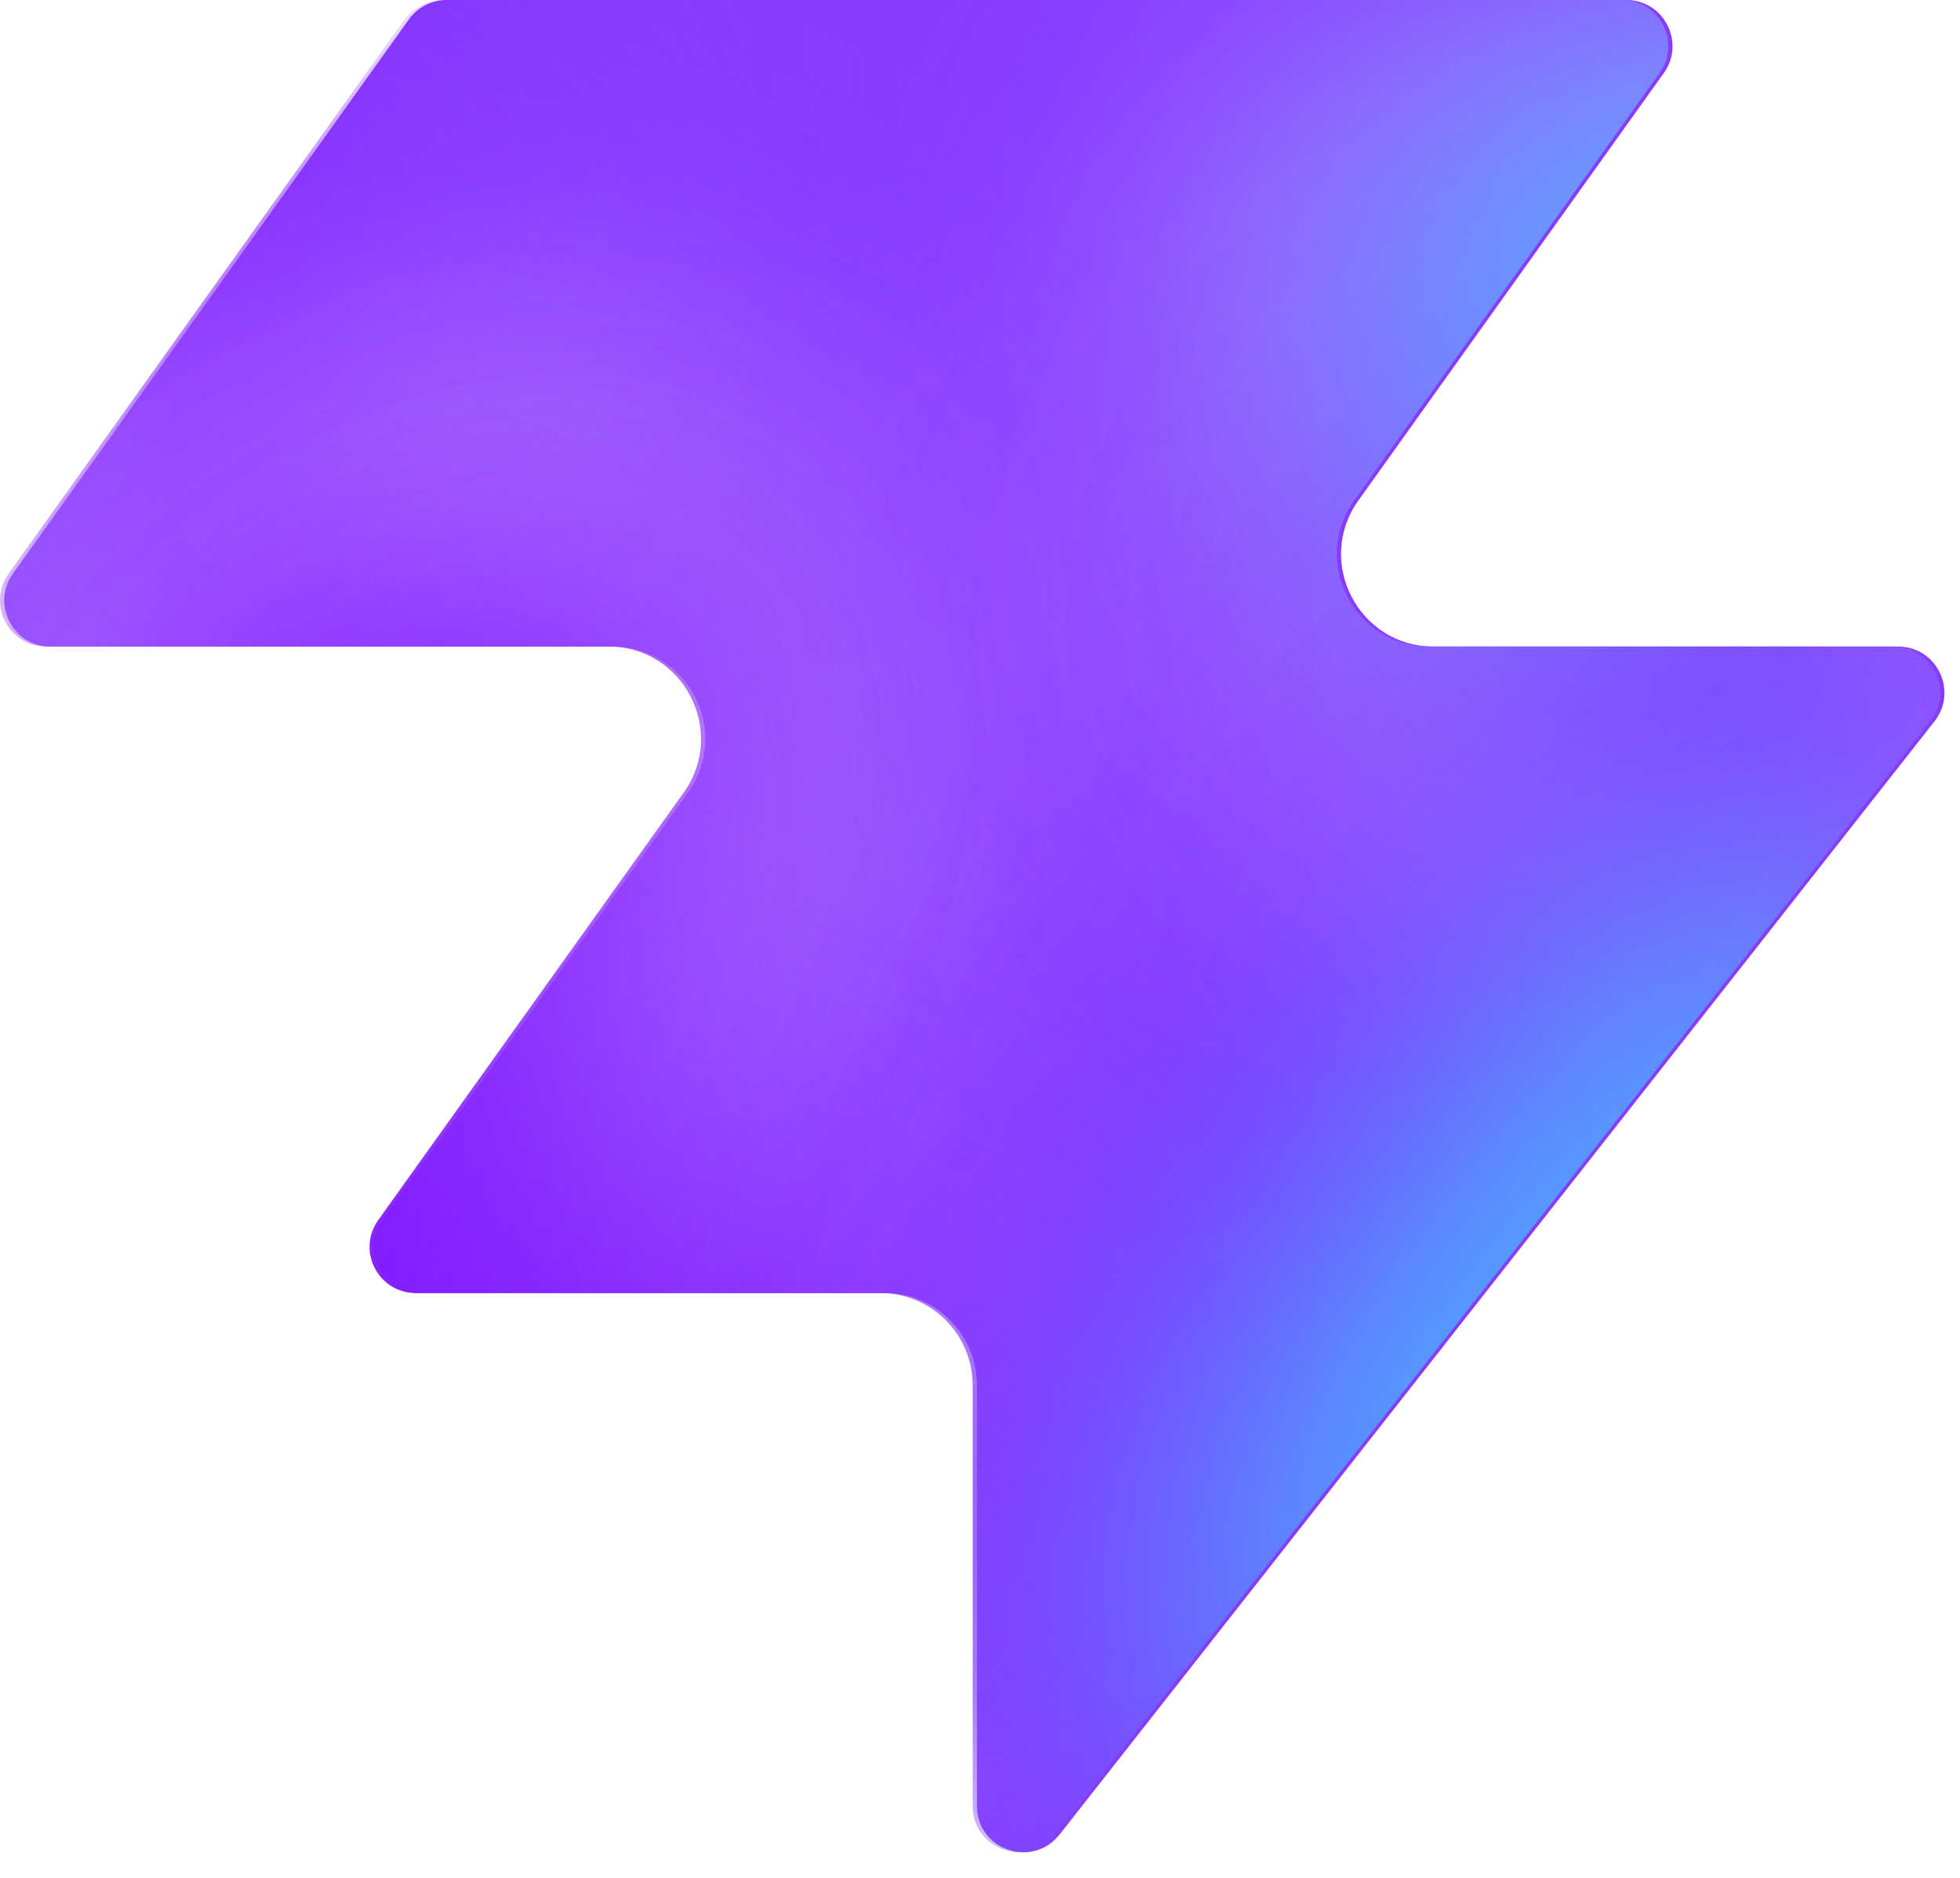
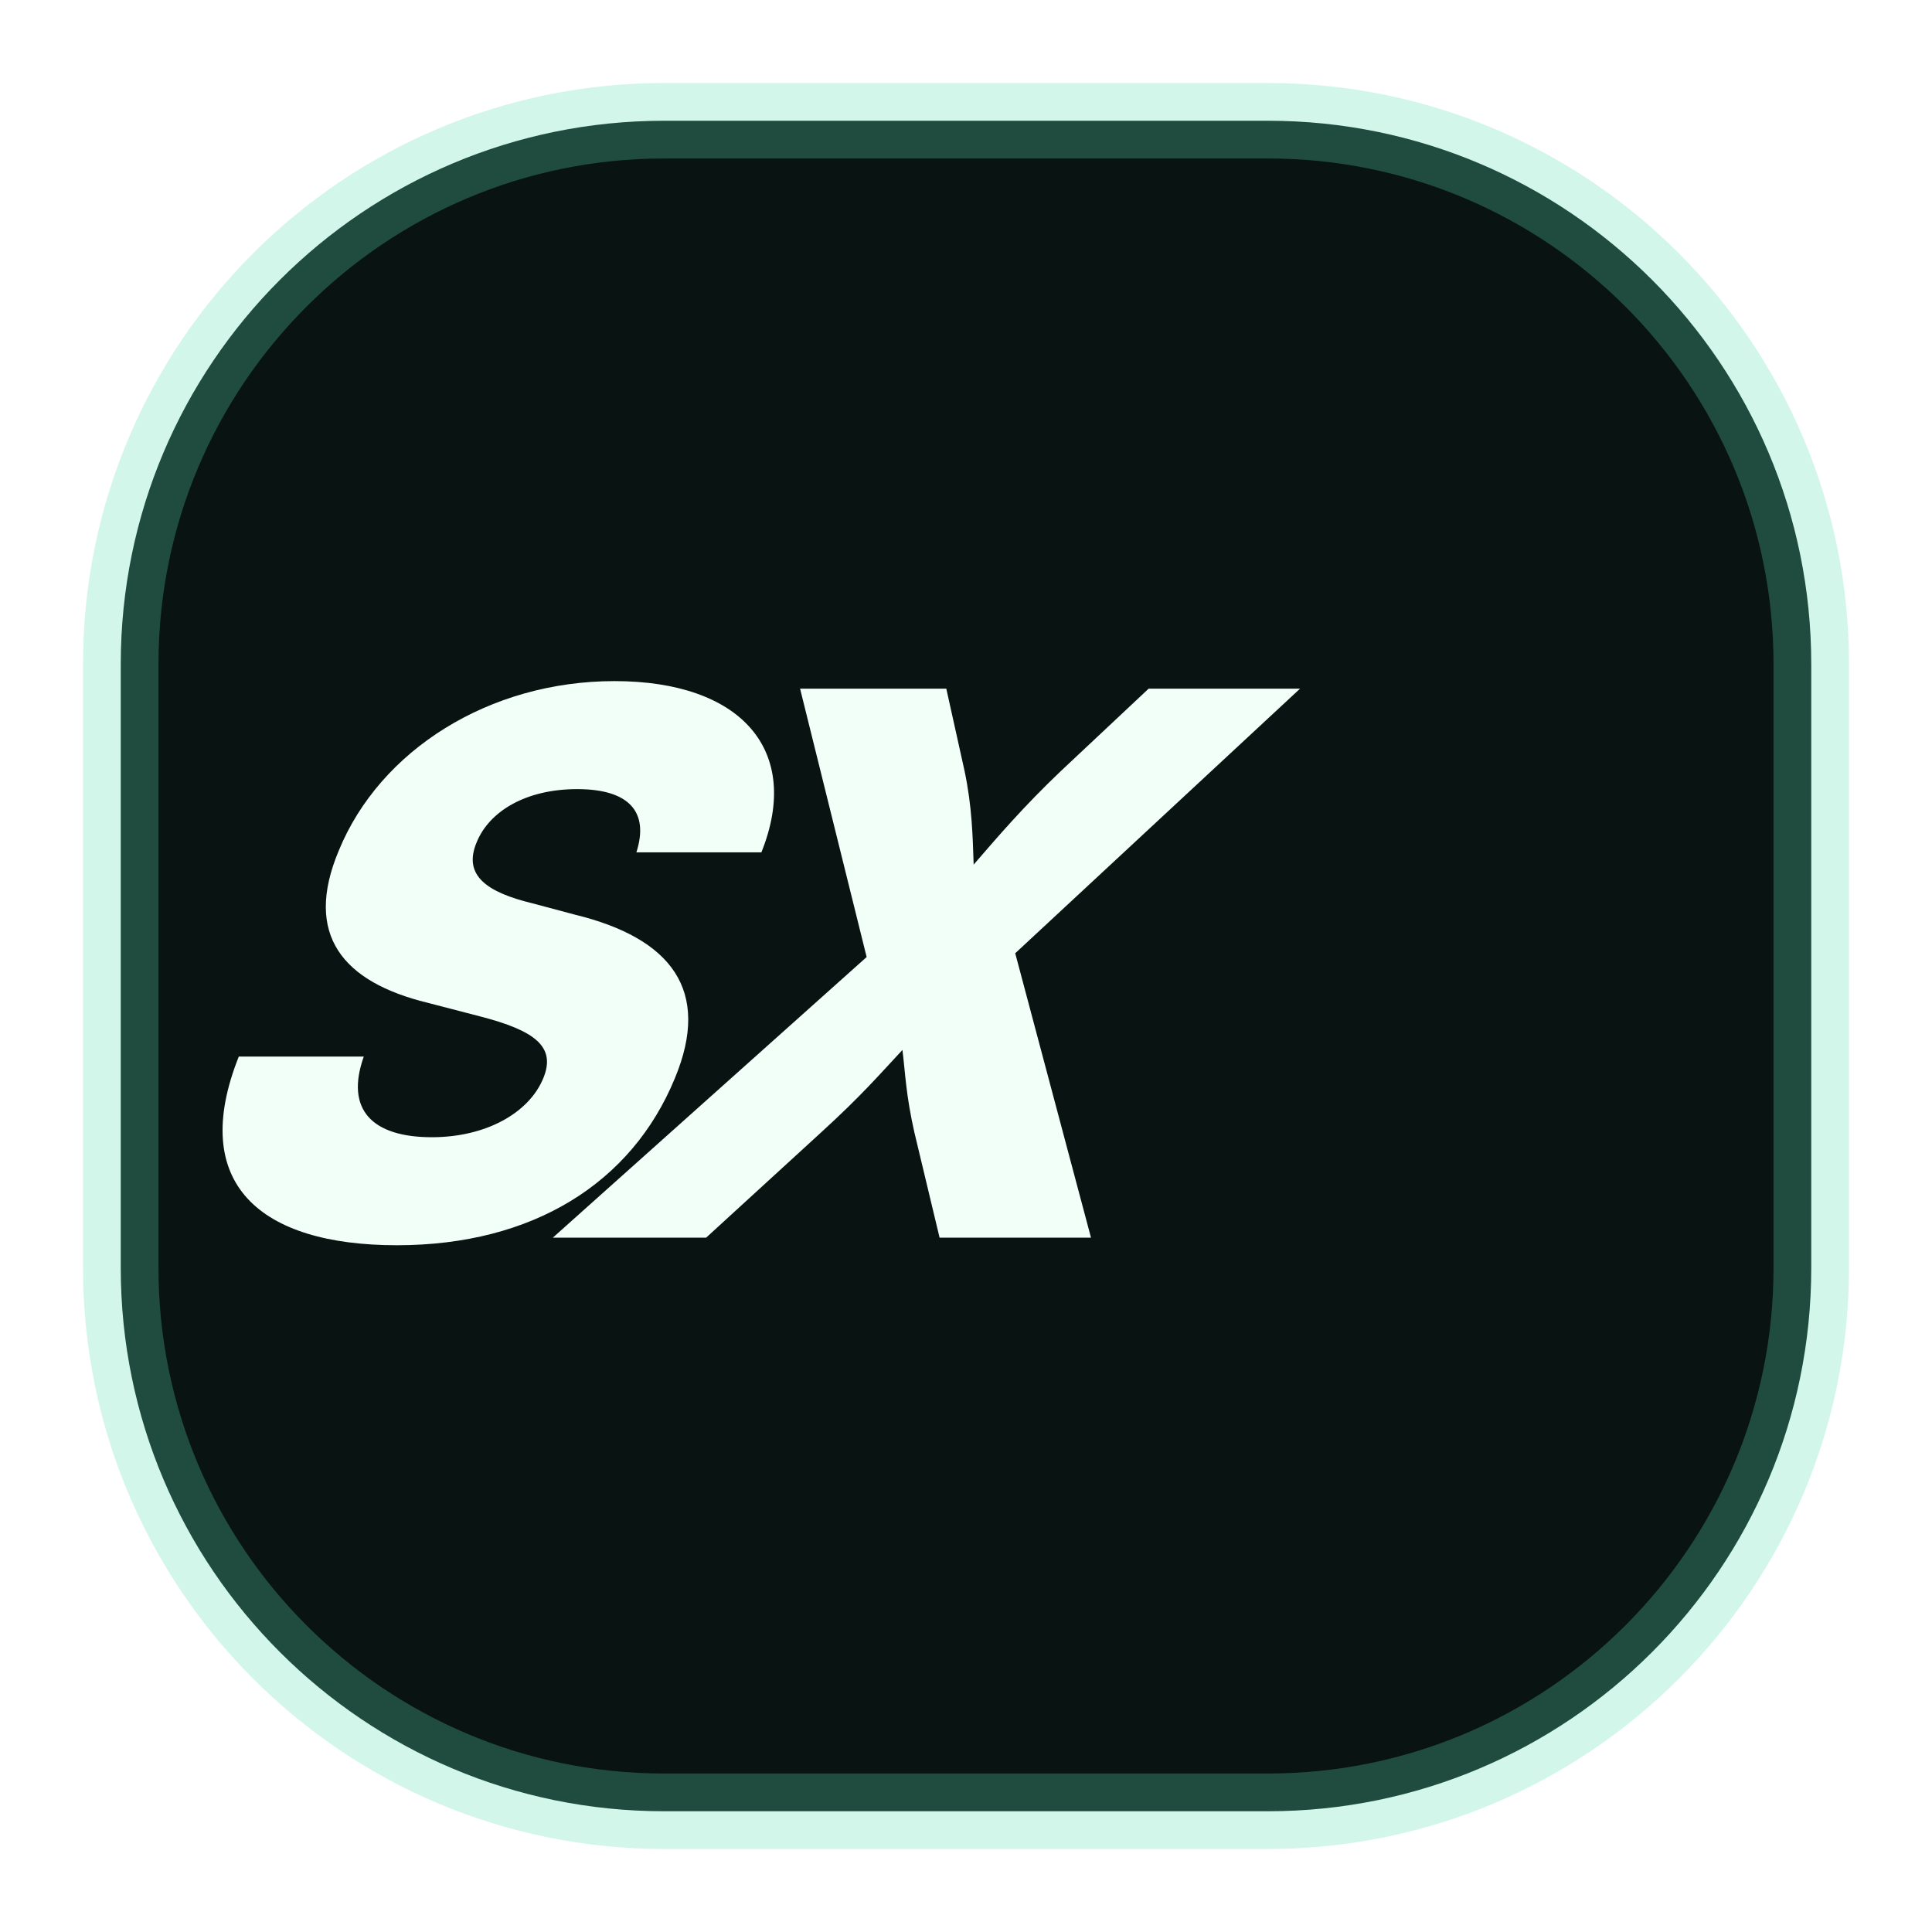
- <svg xmlns="http://www.w3.org/2000/svg" width="48" height="46" fill="none" viewBox="0 0 48 46">
-   <path fill="#863bff" d="M25.946 44.938c-.664.845-2.021.375-2.021-.698V33.937a2.26 2.26 0 0 0-2.262-2.262H10.287c-.92 0-1.456-1.04-.92-1.788l7.48-10.471c1.07-1.497 0-3.578-1.842-3.578H1.237c-.92 0-1.456-1.04-.92-1.788L10.013.474c.214-.297.556-.474.92-.474h28.894c.92 0 1.456 1.04.92 1.788l-7.48 10.471c-1.07 1.498 0 3.579 1.842 3.579h11.377c.943 0 1.473 1.088.89 1.83L25.947 44.94z" style="fill:#863bff;fill:color(display-p3 .525 .23 1);fill-opacity:1" />
-   <mask id="a" width="48" height="46" x="0" y="0" maskUnits="userSpaceOnUse" style="mask-type:alpha">
-     <path fill="#000" d="M25.842 44.938c-.664.844-2.021.375-2.021-.698V33.937a2.26 2.26 0 0 0-2.262-2.262H10.183c-.92 0-1.456-1.04-.92-1.788l7.48-10.471c1.07-1.498 0-3.579-1.842-3.579H1.133c-.92 0-1.456-1.04-.92-1.787L9.91.473c.214-.297.556-.474.92-.474h28.894c.92 0 1.456 1.04.92 1.788l-7.48 10.471c-1.07 1.498 0 3.578 1.842 3.578h11.377c.943 0 1.473 1.088.89 1.832L25.843 44.94z" style="fill:#000;fill-opacity:1" />
-   </mask>
-   <g mask="url(#a)">
-     <g filter="url(#b)">
-       <ellipse cx="5.508" cy="14.704" fill="#ede6ff" rx="5.508" ry="14.704" style="fill:#ede6ff;fill:color(display-p3 .927 .903 1);fill-opacity:1" transform="matrix(.00324 1 1 -.00324 -4.47 31.516)" />
-     </g>
-     <g filter="url(#c)">
-       <ellipse cx="10.399" cy="29.851" fill="#ede6ff" rx="10.399" ry="29.851" style="fill:#ede6ff;fill:color(display-p3 .927 .903 1);fill-opacity:1" transform="matrix(.00324 1 1 -.00324 -39.328 7.883)" />
-     </g>
-     <g filter="url(#d)">
-       <ellipse cx="5.508" cy="30.487" fill="#7e14ff" rx="5.508" ry="30.487" style="fill:#7e14ff;fill:color(display-p3 .492 .077 1);fill-opacity:1" transform="rotate(89.814 -25.913 -14.639)scale(1 -1)" />
-     </g>
-     <g filter="url(#e)">
-       <ellipse cx="5.508" cy="30.599" fill="#7e14ff" rx="5.508" ry="30.599" style="fill:#7e14ff;fill:color(display-p3 .492 .077 1);fill-opacity:1" transform="rotate(89.814 -32.644 -3.334)scale(1 -1)" />
-     </g>
-     <g filter="url(#f)">
-       <ellipse cx="5.508" cy="30.599" fill="#7e14ff" rx="5.508" ry="30.599" style="fill:#7e14ff;fill:color(display-p3 .492 .077 1);fill-opacity:1" transform="matrix(.00324 1 1 -.00324 -34.34 30.47)" />
-     </g>
-     <g filter="url(#g)">
-       <ellipse cx="14.072" cy="22.078" fill="#ede6ff" rx="14.072" ry="22.078" style="fill:#ede6ff;fill:color(display-p3 .927 .903 1);fill-opacity:1" transform="rotate(93.35 24.506 48.493)scale(-1 1)" />
-     </g>
-     <g filter="url(#h)">
-       <ellipse cx="3.47" cy="21.501" fill="#7e14ff" rx="3.47" ry="21.501" style="fill:#7e14ff;fill:color(display-p3 .492 .077 1);fill-opacity:1" transform="rotate(89.009 28.708 47.59)scale(-1 1)" />
-     </g>
-     <g filter="url(#i)">
-       <ellipse cx="3.47" cy="21.501" fill="#7e14ff" rx="3.47" ry="21.501" style="fill:#7e14ff;fill:color(display-p3 .492 .077 1);fill-opacity:1" transform="rotate(89.009 28.708 47.59)scale(-1 1)" />
-     </g>
-     <g filter="url(#j)">
-       <ellipse cx=".387" cy="8.972" fill="#7e14ff" rx="4.407" ry="29.108" style="fill:#7e14ff;fill:color(display-p3 .492 .077 1);fill-opacity:1" transform="rotate(39.51 .387 8.972)" />
-     </g>
-     <g filter="url(#k)">
-       <ellipse cx="47.523" cy="-6.092" fill="#7e14ff" rx="4.407" ry="29.108" style="fill:#7e14ff;fill:color(display-p3 .492 .077 1);fill-opacity:1" transform="rotate(37.892 47.523 -6.092)" />
-     </g>
-     <g filter="url(#l)">
-       <ellipse cx="41.412" cy="6.333" fill="#47bfff" rx="5.971" ry="9.665" style="fill:#47bfff;fill:color(display-p3 .28 .748 1);fill-opacity:1" transform="rotate(37.892 41.412 6.333)" />
-     </g>
-     <g filter="url(#m)">
-       <ellipse cx="-1.879" cy="38.332" fill="#7e14ff" rx="4.407" ry="29.108" style="fill:#7e14ff;fill:color(display-p3 .492 .077 1);fill-opacity:1" transform="rotate(37.892 -1.88 38.332)" />
-     </g>
-     <g filter="url(#n)">
-       <ellipse cx="-1.879" cy="38.332" fill="#7e14ff" rx="4.407" ry="29.108" style="fill:#7e14ff;fill:color(display-p3 .492 .077 1);fill-opacity:1" transform="rotate(37.892 -1.88 38.332)" />
-     </g>
-     <g filter="url(#o)">
-       <ellipse cx="35.651" cy="29.907" fill="#7e14ff" rx="4.407" ry="29.108" style="fill:#7e14ff;fill:color(display-p3 .492 .077 1);fill-opacity:1" transform="rotate(37.892 35.651 29.907)" />
-     </g>
-     <g filter="url(#p)">
-       <ellipse cx="38.418" cy="32.4" fill="#47bfff" rx="5.971" ry="15.297" style="fill:#47bfff;fill:color(display-p3 .28 .748 1);fill-opacity:1" transform="rotate(37.892 38.418 32.4)" />
-     </g>
+ <svg xmlns="http://www.w3.org/2000/svg" width="64" height="64" viewBox="0 0 64 64" fill="none">
+   <rect x="4" y="4" width="56" height="56" rx="18" fill="#081312" />
+   <rect x="4" y="4" width="56" height="56" rx="18" stroke="#60DFB2" stroke-opacity="0.28" stroke-width="2.5" />
+   <g transform="translate(32 0) skewX(-14) translate(-32 0)">
+     <text x="32" y="41" fill="#F2FFF8" font-family="Manrope, Inter, system-ui, sans-serif" font-size="25" font-style="italic" font-weight="800" letter-spacing="-3" text-anchor="middle">
+       SX
+     </text>
  </g>
-   <defs>
-     <filter id="b" width="60.045" height="41.654" x="-19.77" y="16.149" color-interpolation-filters="sRGB" filterUnits="userSpaceOnUse">
-       <feFlood flood-opacity="0" result="BackgroundImageFix" />
-       <feBlend in="SourceGraphic" in2="BackgroundImageFix" result="shape" />
-       <feGaussianBlur result="effect1_foregroundBlur_2002_17158" stdDeviation="7.659" />
-     </filter>
-     <filter id="c" width="90.34" height="51.437" x="-54.613" y="-7.533" color-interpolation-filters="sRGB" filterUnits="userSpaceOnUse">
-       <feFlood flood-opacity="0" result="BackgroundImageFix" />
-       <feBlend in="SourceGraphic" in2="BackgroundImageFix" result="shape" />
-       <feGaussianBlur result="effect1_foregroundBlur_2002_17158" stdDeviation="7.659" />
-     </filter>
-     <filter id="d" width="79.355" height="29.4" x="-49.64" y="2.03" color-interpolation-filters="sRGB" filterUnits="userSpaceOnUse">
-       <feFlood flood-opacity="0" result="BackgroundImageFix" />
-       <feBlend in="SourceGraphic" in2="BackgroundImageFix" result="shape" />
-       <feGaussianBlur result="effect1_foregroundBlur_2002_17158" stdDeviation="4.596" />
-     </filter>
-     <filter id="e" width="79.579" height="29.4" x="-45.045" y="20.029" color-interpolation-filters="sRGB" filterUnits="userSpaceOnUse">
-       <feFlood flood-opacity="0" result="BackgroundImageFix" />
-       <feBlend in="SourceGraphic" in2="BackgroundImageFix" result="shape" />
-       <feGaussianBlur result="effect1_foregroundBlur_2002_17158" stdDeviation="4.596" />
-     </filter>
-     <filter id="f" width="79.579" height="29.4" x="-43.513" y="21.178" color-interpolation-filters="sRGB" filterUnits="userSpaceOnUse">
-       <feFlood flood-opacity="0" result="BackgroundImageFix" />
-       <feBlend in="SourceGraphic" in2="BackgroundImageFix" result="shape" />
-       <feGaussianBlur result="effect1_foregroundBlur_2002_17158" stdDeviation="4.596" />
-     </filter>
-     <filter id="g" width="74.749" height="58.852" x="15.756" y="-17.901" color-interpolation-filters="sRGB" filterUnits="userSpaceOnUse">
-       <feFlood flood-opacity="0" result="BackgroundImageFix" />
-       <feBlend in="SourceGraphic" in2="BackgroundImageFix" result="shape" />
-       <feGaussianBlur result="effect1_foregroundBlur_2002_17158" stdDeviation="7.659" />
-     </filter>
-     <filter id="h" width="61.377" height="25.362" x="23.548" y="2.284" color-interpolation-filters="sRGB" filterUnits="userSpaceOnUse">
-       <feFlood flood-opacity="0" result="BackgroundImageFix" />
-       <feBlend in="SourceGraphic" in2="BackgroundImageFix" result="shape" />
-       <feGaussianBlur result="effect1_foregroundBlur_2002_17158" stdDeviation="4.596" />
-     </filter>
-     <filter id="i" width="61.377" height="25.362" x="23.548" y="2.284" color-interpolation-filters="sRGB" filterUnits="userSpaceOnUse">
-       <feFlood flood-opacity="0" result="BackgroundImageFix" />
-       <feBlend in="SourceGraphic" in2="BackgroundImageFix" result="shape" />
-       <feGaussianBlur result="effect1_foregroundBlur_2002_17158" stdDeviation="4.596" />
-     </filter>
-     <filter id="j" width="56.045" height="63.649" x="-27.636" y="-22.853" color-interpolation-filters="sRGB" filterUnits="userSpaceOnUse">
-       <feFlood flood-opacity="0" result="BackgroundImageFix" />
-       <feBlend in="SourceGraphic" in2="BackgroundImageFix" result="shape" />
-       <feGaussianBlur result="effect1_foregroundBlur_2002_17158" stdDeviation="4.596" />
-     </filter>
-     <filter id="k" width="54.814" height="64.646" x="20.116" y="-38.415" color-interpolation-filters="sRGB" filterUnits="userSpaceOnUse">
-       <feFlood flood-opacity="0" result="BackgroundImageFix" />
-       <feBlend in="SourceGraphic" in2="BackgroundImageFix" result="shape" />
-       <feGaussianBlur result="effect1_foregroundBlur_2002_17158" stdDeviation="4.596" />
-     </filter>
-     <filter id="l" width="33.541" height="35.313" x="24.641" y="-11.323" color-interpolation-filters="sRGB" filterUnits="userSpaceOnUse">
-       <feFlood flood-opacity="0" result="BackgroundImageFix" />
-       <feBlend in="SourceGraphic" in2="BackgroundImageFix" result="shape" />
-       <feGaussianBlur result="effect1_foregroundBlur_2002_17158" stdDeviation="4.596" />
-     </filter>
-     <filter id="m" width="54.814" height="64.646" x="-29.286" y="6.009" color-interpolation-filters="sRGB" filterUnits="userSpaceOnUse">
-       <feFlood flood-opacity="0" result="BackgroundImageFix" />
-       <feBlend in="SourceGraphic" in2="BackgroundImageFix" result="shape" />
-       <feGaussianBlur result="effect1_foregroundBlur_2002_17158" stdDeviation="4.596" />
-     </filter>
-     <filter id="n" width="54.814" height="64.646" x="-29.286" y="6.009" color-interpolation-filters="sRGB" filterUnits="userSpaceOnUse">
-       <feFlood flood-opacity="0" result="BackgroundImageFix" />
-       <feBlend in="SourceGraphic" in2="BackgroundImageFix" result="shape" />
-       <feGaussianBlur result="effect1_foregroundBlur_2002_17158" stdDeviation="4.596" />
-     </filter>
-     <filter id="o" width="54.814" height="64.646" x="8.244" y="-2.416" color-interpolation-filters="sRGB" filterUnits="userSpaceOnUse">
-       <feFlood flood-opacity="0" result="BackgroundImageFix" />
-       <feBlend in="SourceGraphic" in2="BackgroundImageFix" result="shape" />
-       <feGaussianBlur result="effect1_foregroundBlur_2002_17158" stdDeviation="4.596" />
-     </filter>
-     <filter id="p" width="39.409" height="43.623" x="18.713" y="10.588" color-interpolation-filters="sRGB" filterUnits="userSpaceOnUse">
-       <feFlood flood-opacity="0" result="BackgroundImageFix" />
-       <feBlend in="SourceGraphic" in2="BackgroundImageFix" result="shape" />
-       <feGaussianBlur result="effect1_foregroundBlur_2002_17158" stdDeviation="4.596" />
-     </filter>
-   </defs>
</svg>
